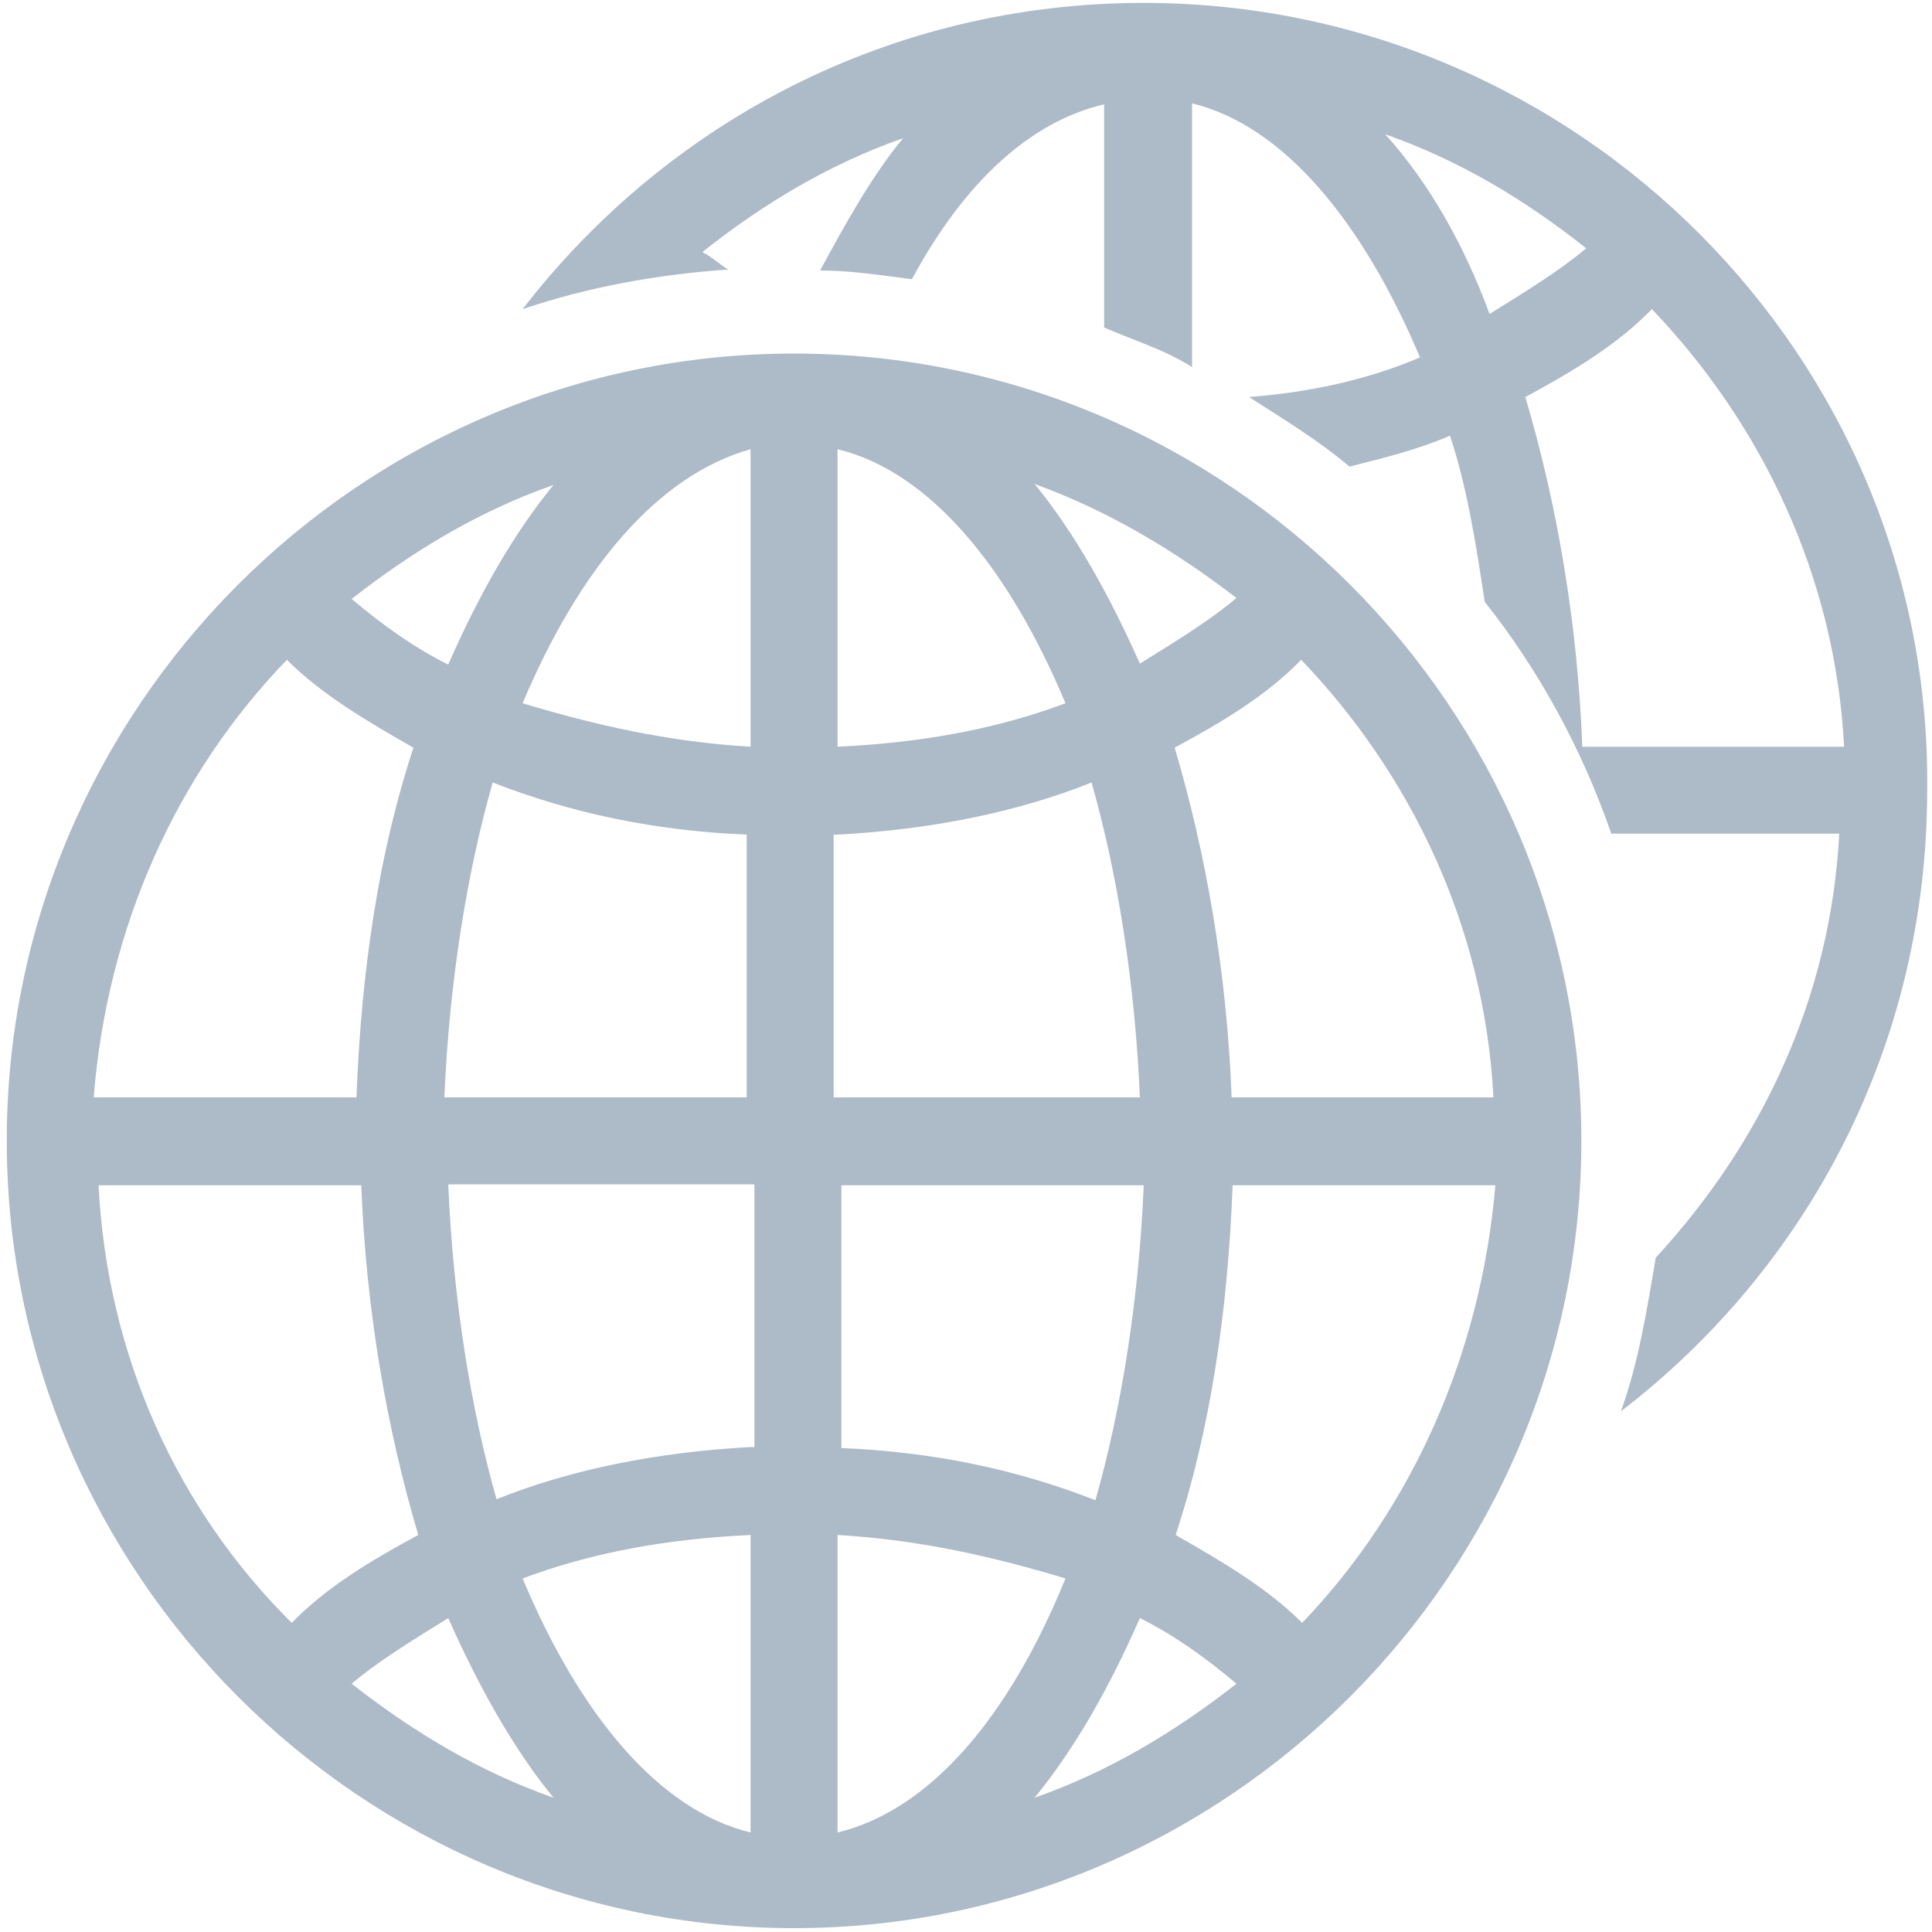
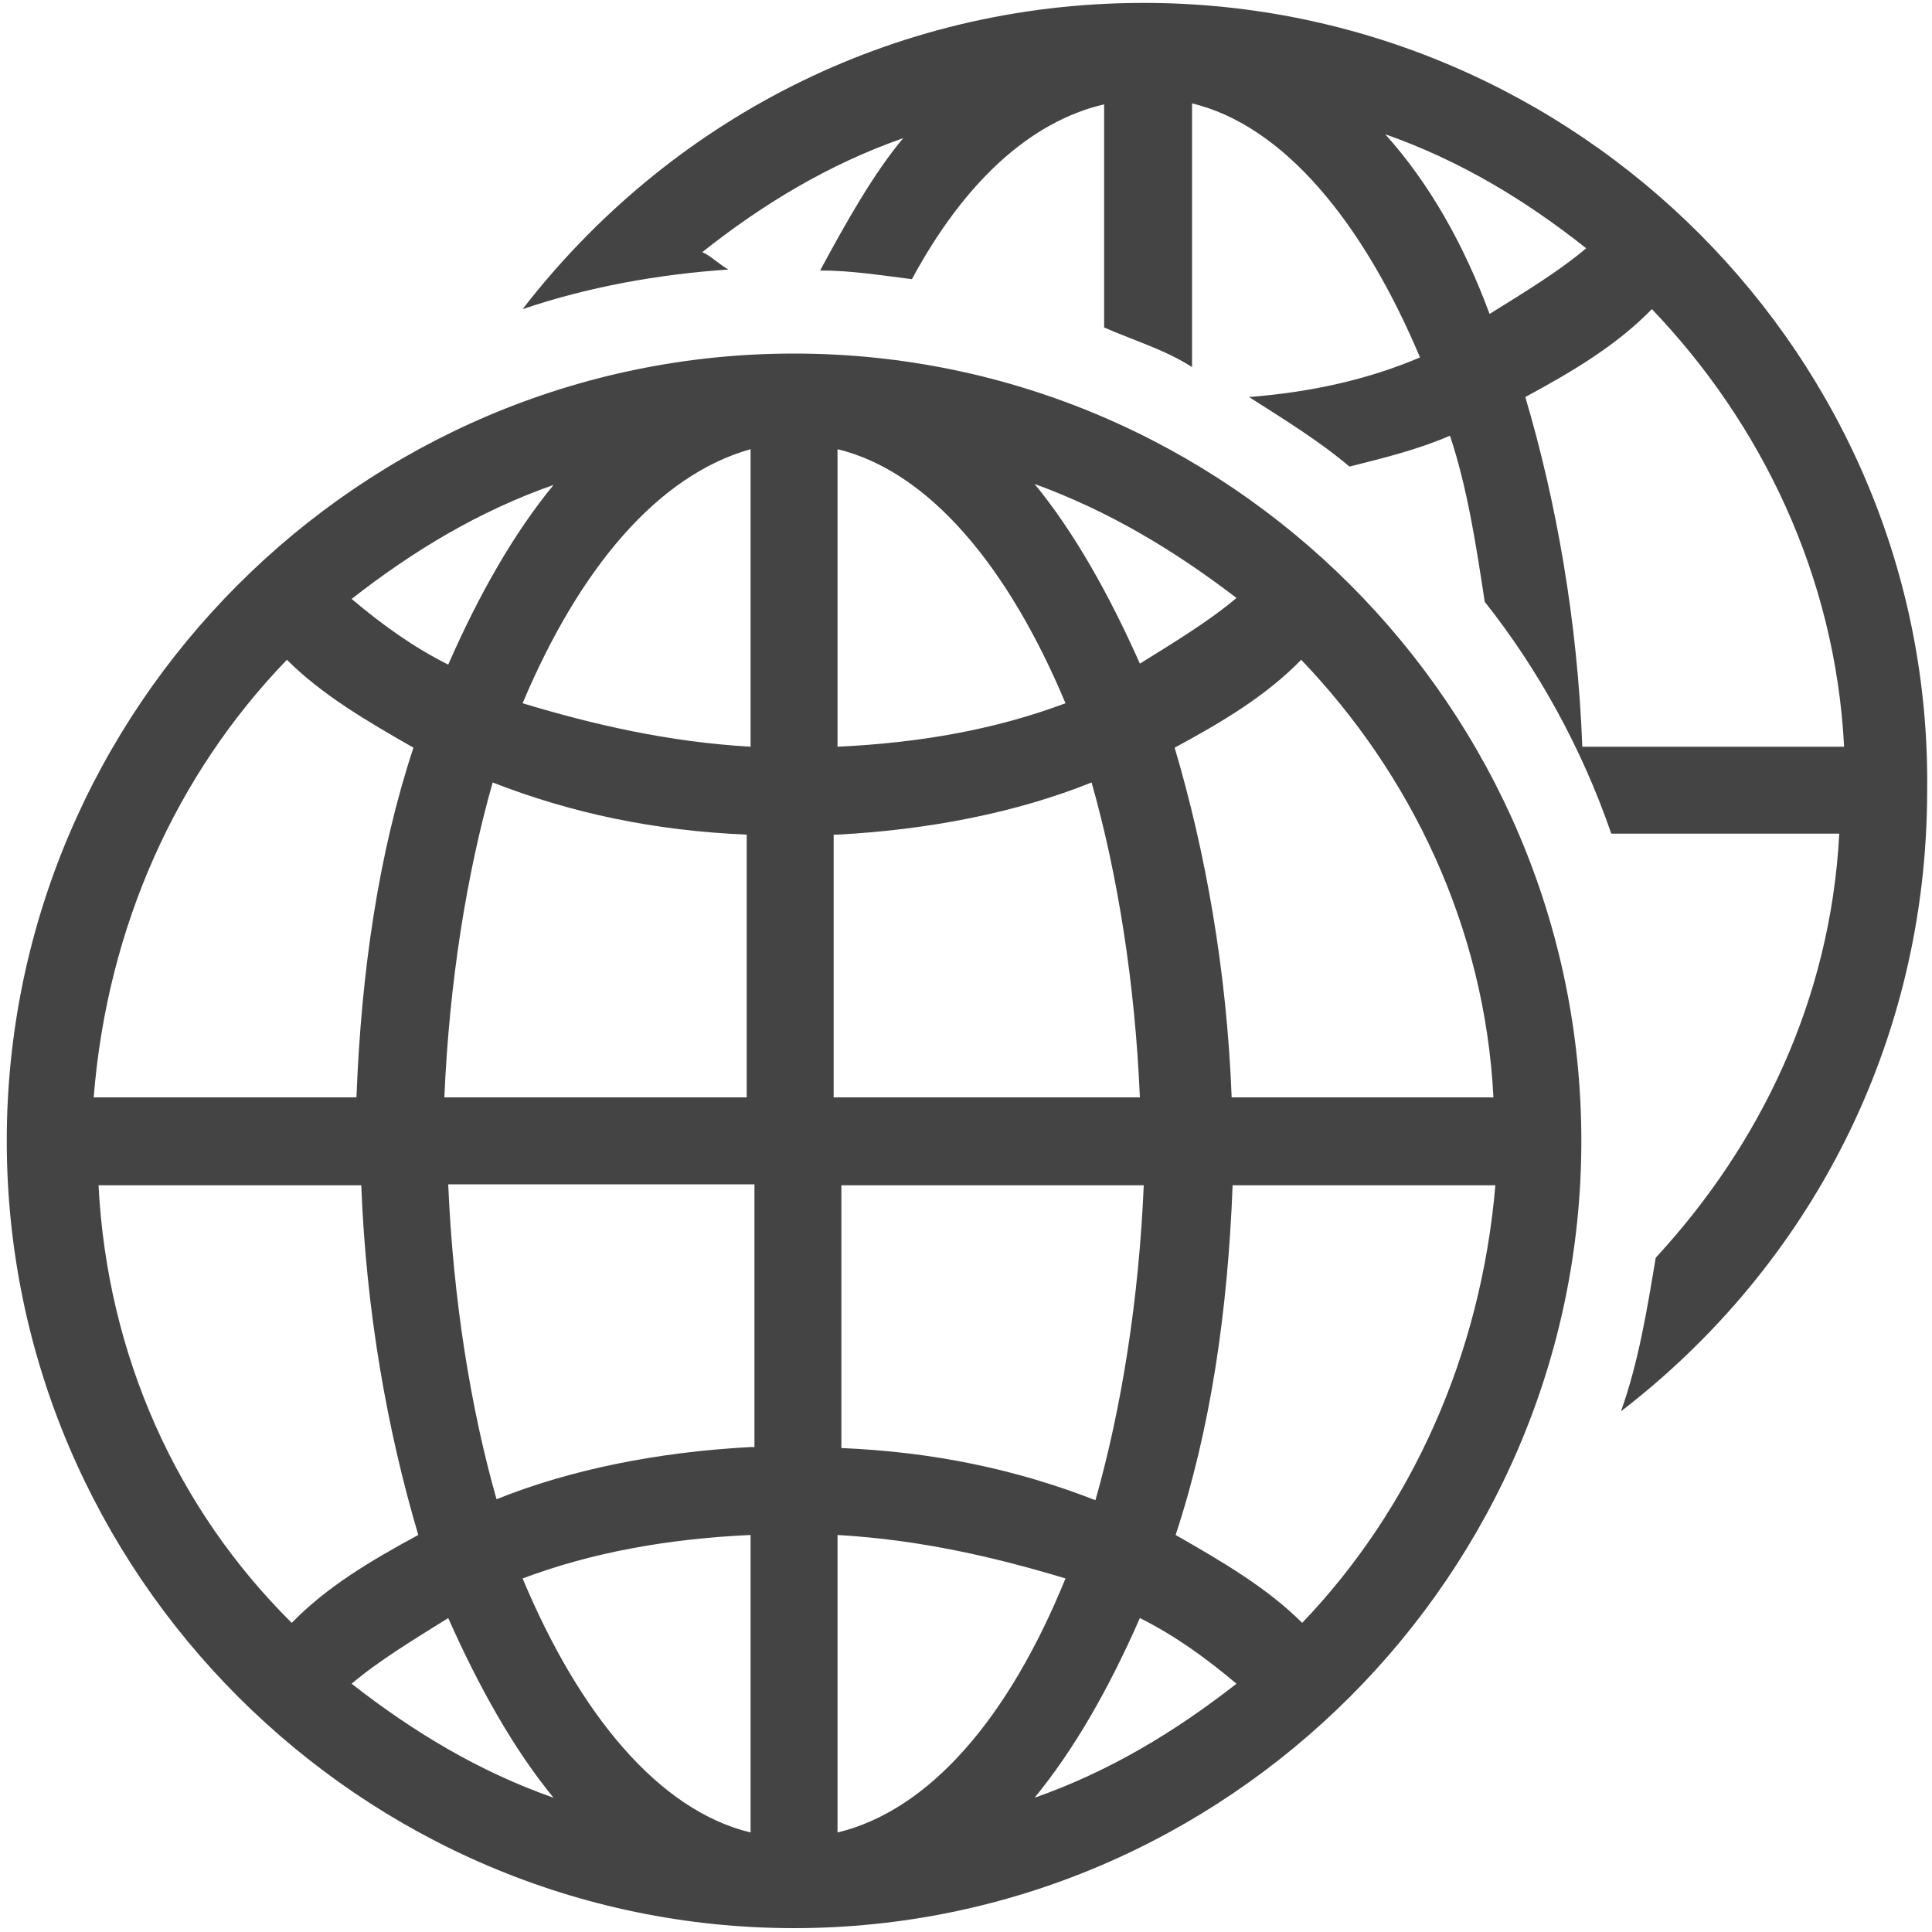
<svg xmlns="http://www.w3.org/2000/svg" t="1620213973740" class="icon" viewBox="0 0 1024 1024" version="1.1" p-id="21459" width="70" height="70">
  <defs>
    <style type="text/css" />
  </defs>
-   <path d="M420.864 187.392C190.976 187.392 3.584 375.296 3.584 604.672s187.904 417.28 417.28 417.28 417.28-187.904 417.28-417.28-187.392-417.28-417.28-417.28zM293.376 257.024c-20.992 25.6-39.424 57.856-55.808 95.232-18.432-9.216-34.816-20.992-51.2-34.816 32.768-25.6 67.584-46.592 107.008-60.416zM152.064 349.696c18.432 18.432 41.984 32.256 67.072 46.592-18.432 55.808-27.648 118.272-30.208 185.344H49.664c7.168-90.624 44.032-171.52 102.4-231.936z m-99.84 278.528h139.264c2.56 67.072 13.824 130.048 30.208 185.344-25.6 13.824-48.64 27.648-67.072 46.592-60.928-60.416-97.792-141.824-102.4-231.936z m134.144 264.192c13.824-11.776 32.256-23.04 51.2-34.816 16.384 36.864 34.816 69.632 55.808 95.232-39.424-13.824-74.24-34.816-107.008-60.416z m211.456 78.848c-48.64-11.776-90.624-62.464-120.832-134.656 36.864-13.824 76.8-20.992 120.832-23.04v157.696z m0-204.288c-48.64 2.56-95.232 11.776-134.656 27.648-13.824-48.64-23.04-106.496-25.6-166.912h162.304v139.264h-2.048z m0-185.344H235.52c2.56-60.416 11.776-118.272 25.6-166.912 41.984 16.384 86.016 25.6 134.656 27.648v139.264h2.048z m0-185.856c-44.032-2.56-83.456-11.776-120.832-23.04 30.208-71.68 71.68-120.832 120.832-134.656v157.696zM655.36 316.928c-13.824 11.776-32.256 23.04-51.2 34.816-16.384-36.864-34.816-69.632-55.808-95.232 39.424 14.336 74.24 35.328 107.008 60.416zM443.904 238.08c48.64 11.776 90.624 62.464 120.832 134.656-36.864 13.824-76.8 20.992-120.832 23.04V238.08z m0 204.288c48.64-2.56 95.232-11.776 134.656-27.648 13.824 48.64 23.04 106.496 25.6 166.912H441.856V442.368h2.048z m0 185.856h162.304c-2.56 60.416-11.776 118.272-25.6 166.912-41.984-16.384-86.016-25.6-134.656-27.648v-139.264h-2.048z m0 343.04v-157.696c44.032 2.56 83.456 11.776 120.832 23.04-30.208 74.24-72.192 122.88-120.832 134.656z m104.448-18.432c20.992-25.6 39.424-57.856 55.808-95.232 18.432 9.216 34.816 20.992 51.2 34.816-32.768 25.6-67.584 46.592-107.008 60.416z m141.824-92.672c-18.432-18.432-41.984-32.256-67.072-46.592 18.432-55.808 27.648-118.272 30.208-185.344h139.264c-7.68 90.112-44.544 171.52-102.4 231.936z m-37.376-278.528c-2.56-67.072-13.824-130.048-30.208-185.344 25.6-13.824 48.64-27.648 67.072-46.592 57.856 60.416 97.28 141.312 101.888 231.936h-138.752zM606.208 1.536C472.064 1.536 353.792 64.512 276.992 163.84c34.816-11.776 71.68-18.432 109.056-20.992-4.608-2.56-9.216-7.168-13.824-9.216 32.256-25.6 67.072-46.592 106.496-60.416C462.848 92.16 448.512 117.76 434.688 143.36c16.384 0 32.256 2.56 48.64 4.608 27.648-51.2 62.464-83.456 101.888-92.672v118.272c16.384 7.168 32.256 11.776 46.592 20.992V54.784C680.448 66.56 722.432 117.76 752.64 189.44c-27.648 11.776-57.856 18.432-90.624 20.992 18.432 11.776 36.864 23.04 53.248 36.864 18.432-4.608 36.864-9.216 53.248-16.384 9.216 27.648 13.824 57.856 18.432 88.064 27.648 34.816 51.2 76.8 67.072 122.88h120.832c-4.608 88.064-41.984 164.864-97.28 224.768-4.608 27.648-9.216 55.808-18.432 81.408 99.84-76.8 162.304-195.072 162.304-329.216C1024 189.44 836.096 1.536 606.208 1.536z m128 69.632c39.424 13.824 74.24 34.816 106.496 60.416-13.824 11.776-32.256 23.04-51.2 34.816-13.824-37.376-32.256-69.632-55.296-95.232z m104.448 324.608c-2.56-67.072-13.824-130.048-30.208-185.344 25.6-13.824 48.64-27.648 67.072-46.592 57.856 60.416 97.28 141.312 101.888 231.936h-138.752z" p-id="21460" fill="#adbac7" />
+   <path d="M420.864 187.392C190.976 187.392 3.584 375.296 3.584 604.672s187.904 417.28 417.28 417.28 417.28-187.904 417.28-417.28-187.392-417.28-417.28-417.28zM293.376 257.024c-20.992 25.6-39.424 57.856-55.808 95.232-18.432-9.216-34.816-20.992-51.2-34.816 32.768-25.6 67.584-46.592 107.008-60.416zM152.064 349.696c18.432 18.432 41.984 32.256 67.072 46.592-18.432 55.808-27.648 118.272-30.208 185.344H49.664c7.168-90.624 44.032-171.52 102.4-231.936z m-99.84 278.528h139.264c2.56 67.072 13.824 130.048 30.208 185.344-25.6 13.824-48.64 27.648-67.072 46.592-60.928-60.416-97.792-141.824-102.4-231.936z m134.144 264.192c13.824-11.776 32.256-23.04 51.2-34.816 16.384 36.864 34.816 69.632 55.808 95.232-39.424-13.824-74.24-34.816-107.008-60.416z m211.456 78.848c-48.64-11.776-90.624-62.464-120.832-134.656 36.864-13.824 76.8-20.992 120.832-23.04v157.696z m0-204.288c-48.64 2.56-95.232 11.776-134.656 27.648-13.824-48.64-23.04-106.496-25.6-166.912h162.304v139.264h-2.048z m0-185.344H235.52c2.56-60.416 11.776-118.272 25.6-166.912 41.984 16.384 86.016 25.6 134.656 27.648v139.264h2.048z m0-185.856c-44.032-2.56-83.456-11.776-120.832-23.04 30.208-71.68 71.68-120.832 120.832-134.656v157.696zM655.36 316.928c-13.824 11.776-32.256 23.04-51.2 34.816-16.384-36.864-34.816-69.632-55.808-95.232 39.424 14.336 74.24 35.328 107.008 60.416zM443.904 238.08c48.64 11.776 90.624 62.464 120.832 134.656-36.864 13.824-76.8 20.992-120.832 23.04V238.08z m0 204.288c48.64-2.56 95.232-11.776 134.656-27.648 13.824 48.64 23.04 106.496 25.6 166.912H441.856V442.368h2.048z m0 185.856h162.304c-2.56 60.416-11.776 118.272-25.6 166.912-41.984-16.384-86.016-25.6-134.656-27.648v-139.264h-2.048z m0 343.04v-157.696c44.032 2.56 83.456 11.776 120.832 23.04-30.208 74.24-72.192 122.88-120.832 134.656z m104.448-18.432c20.992-25.6 39.424-57.856 55.808-95.232 18.432 9.216 34.816 20.992 51.2 34.816-32.768 25.6-67.584 46.592-107.008 60.416z m141.824-92.672c-18.432-18.432-41.984-32.256-67.072-46.592 18.432-55.808 27.648-118.272 30.208-185.344h139.264c-7.68 90.112-44.544 171.52-102.4 231.936z m-37.376-278.528c-2.56-67.072-13.824-130.048-30.208-185.344 25.6-13.824 48.64-27.648 67.072-46.592 57.856 60.416 97.28 141.312 101.888 231.936h-138.752zM606.208 1.536C472.064 1.536 353.792 64.512 276.992 163.84c34.816-11.776 71.68-18.432 109.056-20.992-4.608-2.56-9.216-7.168-13.824-9.216 32.256-25.6 67.072-46.592 106.496-60.416C462.848 92.16 448.512 117.76 434.688 143.36c16.384 0 32.256 2.56 48.64 4.608 27.648-51.2 62.464-83.456 101.888-92.672v118.272c16.384 7.168 32.256 11.776 46.592 20.992V54.784C680.448 66.56 722.432 117.76 752.64 189.44c-27.648 11.776-57.856 18.432-90.624 20.992 18.432 11.776 36.864 23.04 53.248 36.864 18.432-4.608 36.864-9.216 53.248-16.384 9.216 27.648 13.824 57.856 18.432 88.064 27.648 34.816 51.2 76.8 67.072 122.88h120.832c-4.608 88.064-41.984 164.864-97.28 224.768-4.608 27.648-9.216 55.808-18.432 81.408 99.84-76.8 162.304-195.072 162.304-329.216C1024 189.44 836.096 1.536 606.208 1.536z m128 69.632c39.424 13.824 74.24 34.816 106.496 60.416-13.824 11.776-32.256 23.04-51.2 34.816-13.824-37.376-32.256-69.632-55.296-95.232z m104.448 324.608c-2.56-67.072-13.824-130.048-30.208-185.344 25.6-13.824 48.64-27.648 67.072-46.592 57.856 60.416 97.28 141.312 101.888 231.936h-138.752z" p-id="21460" fill="#444" />
</svg>
